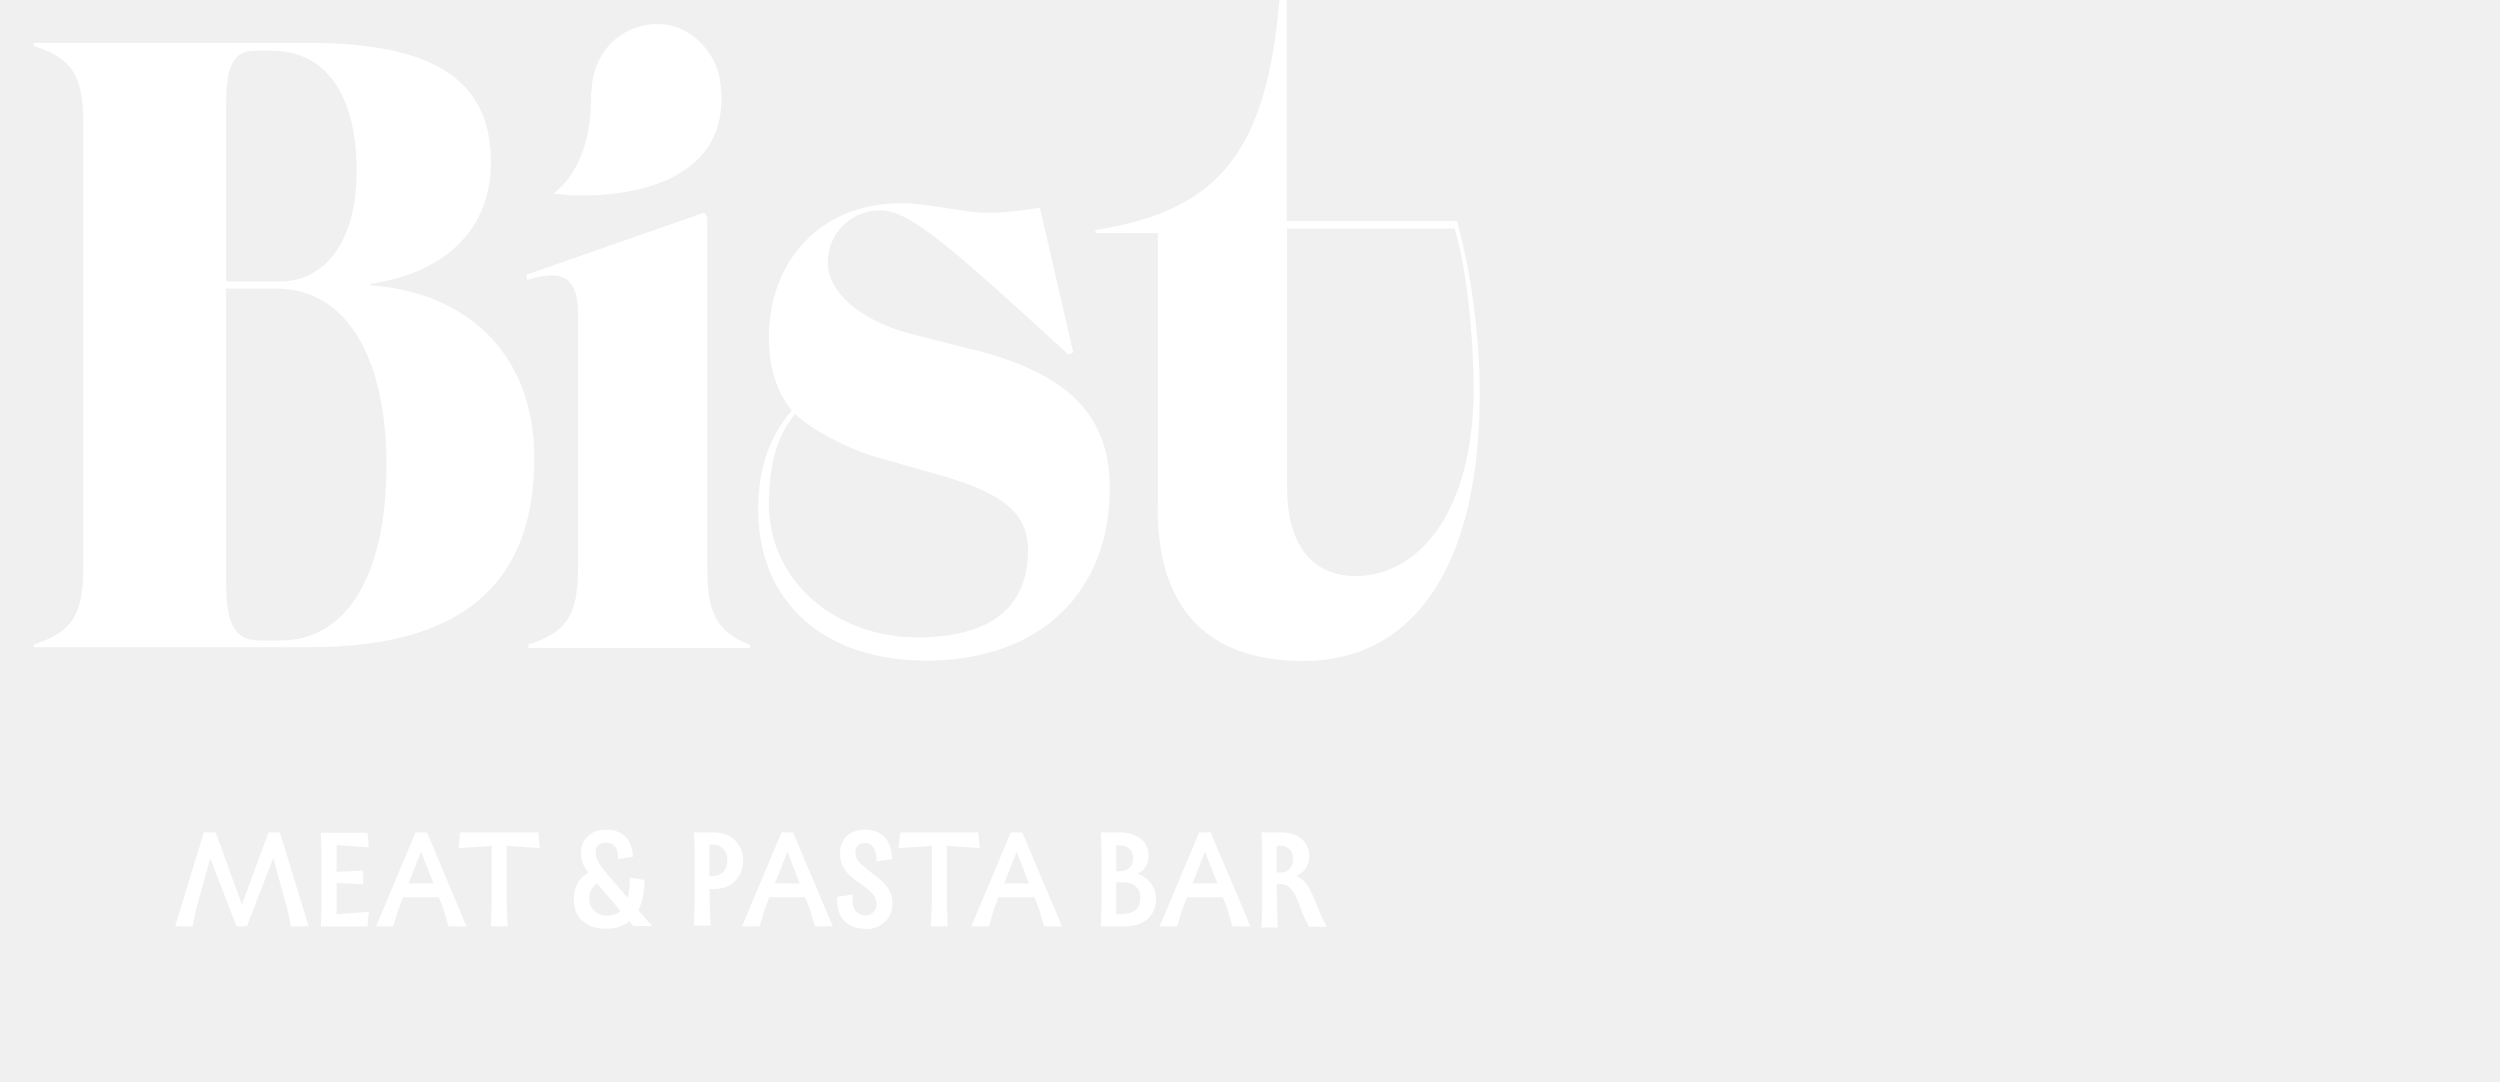
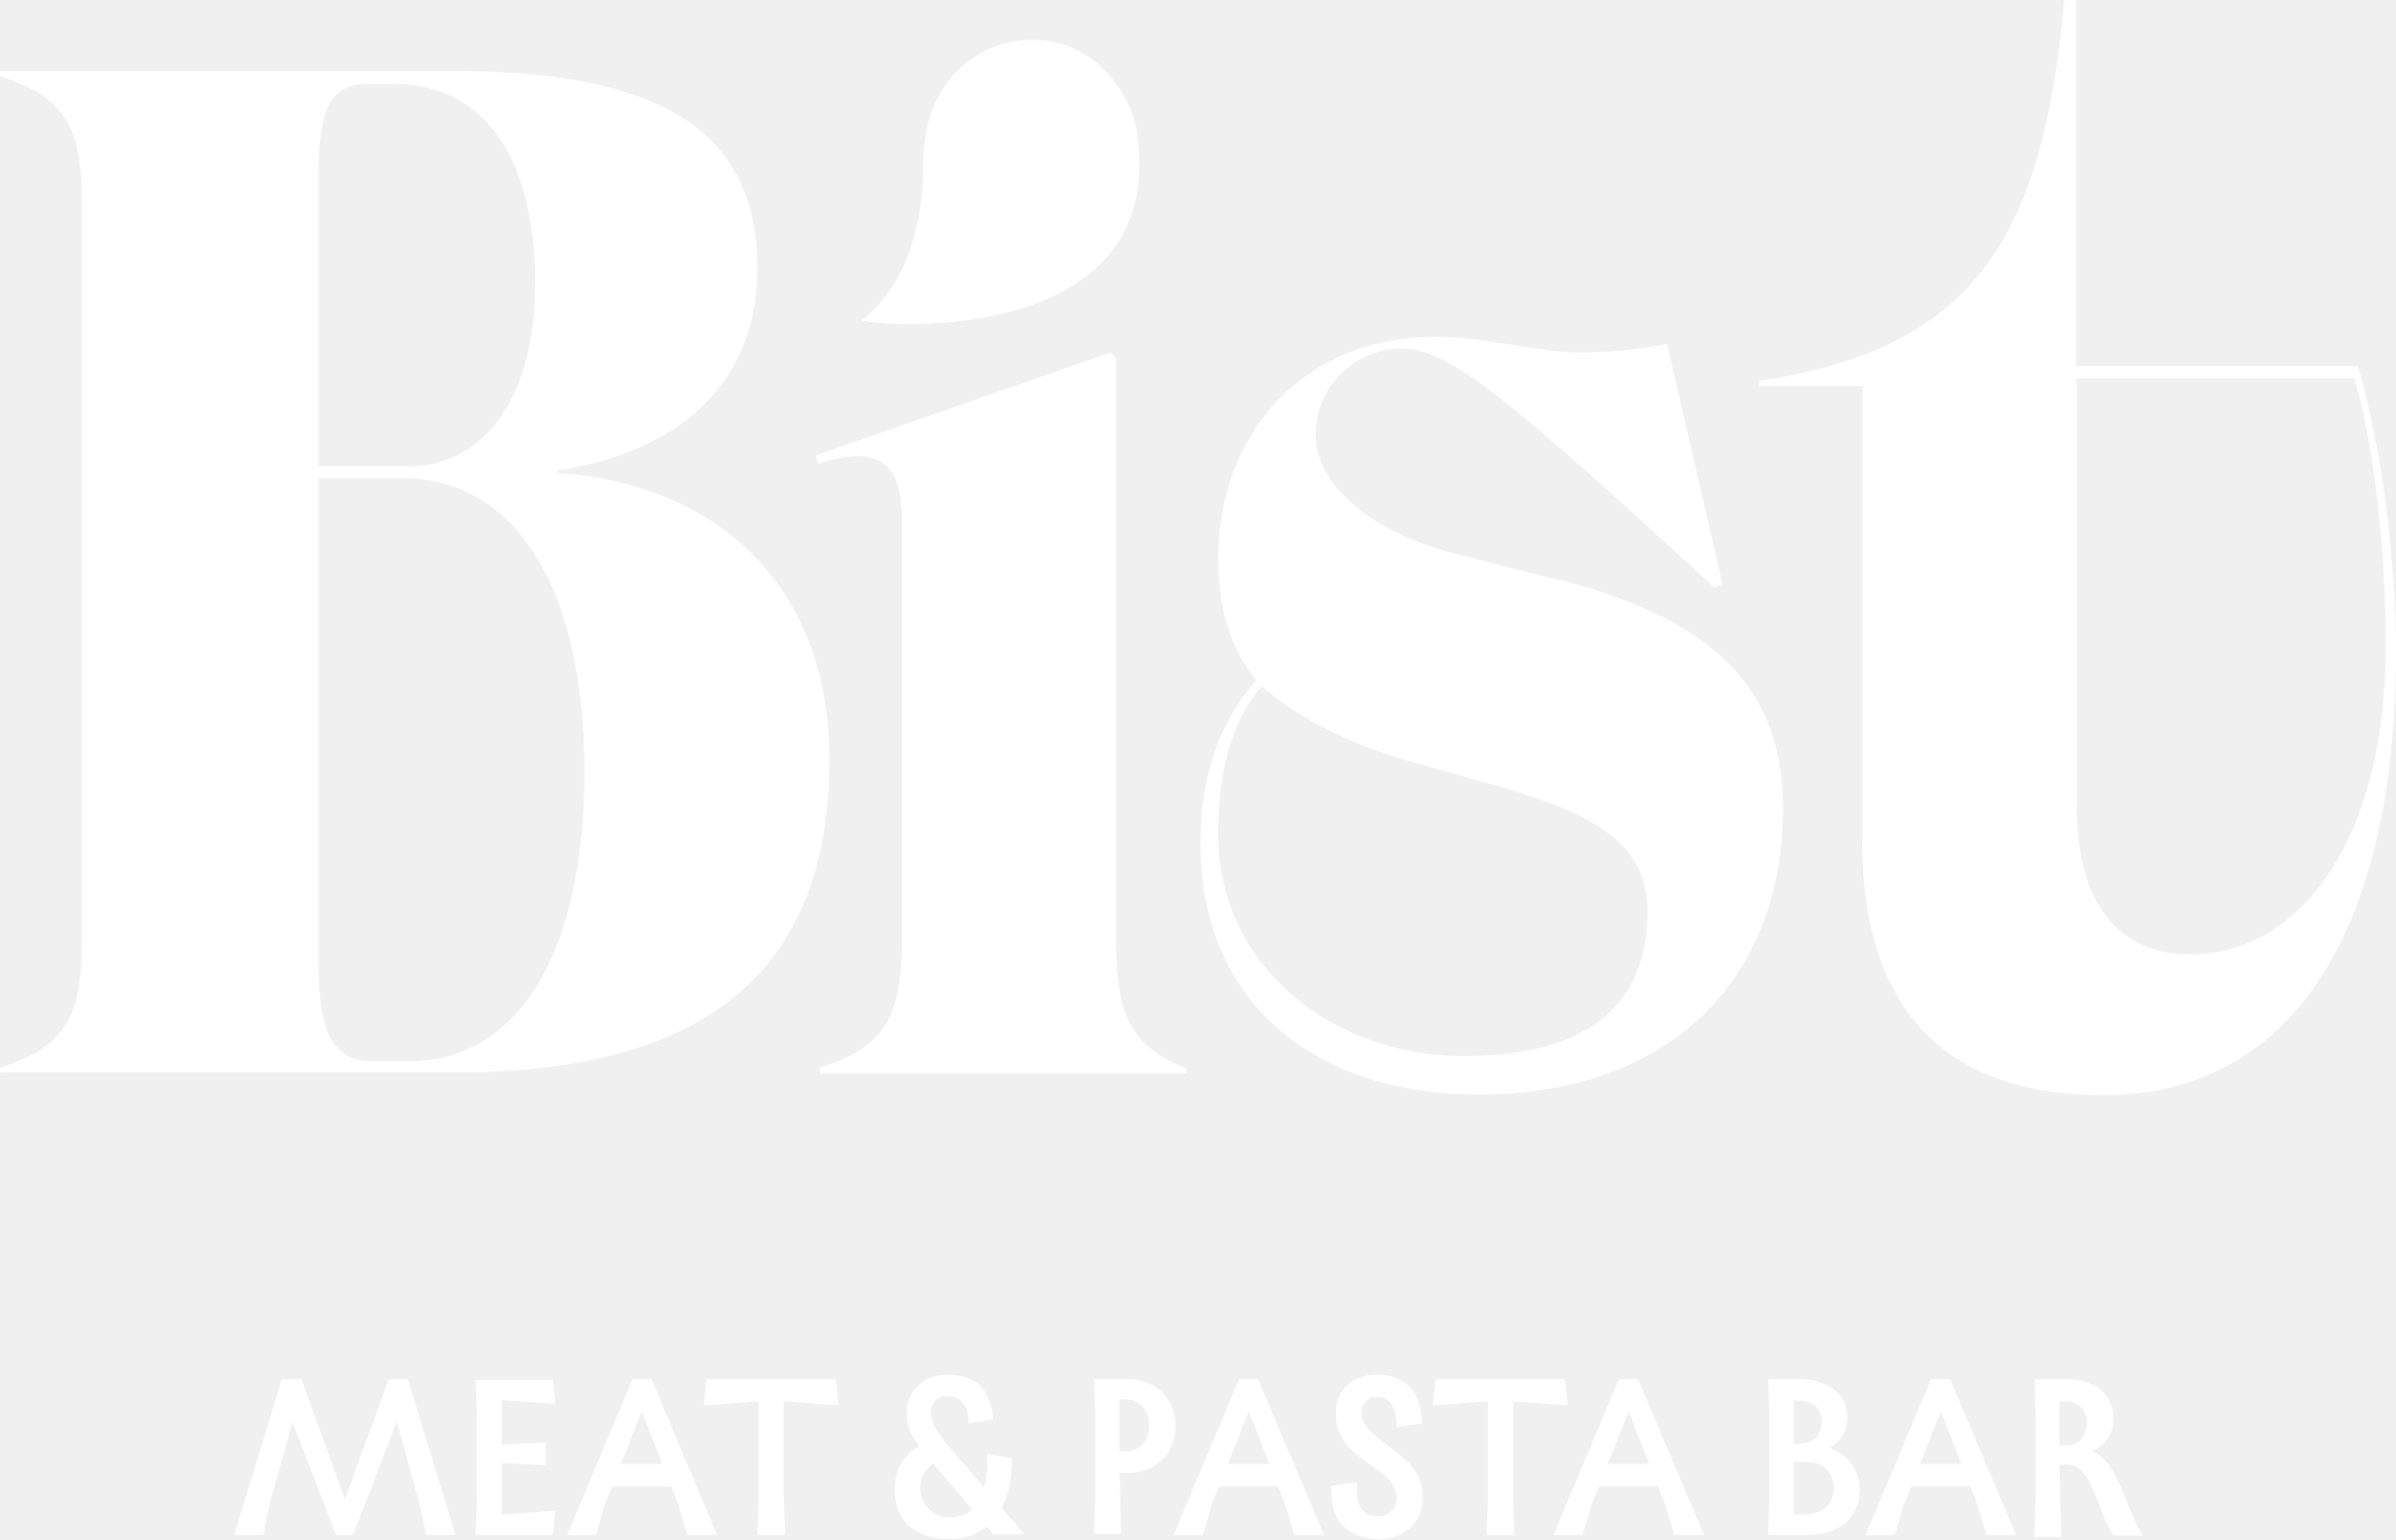
- <svg xmlns="http://www.w3.org/2000/svg" width="185" height="80" viewBox="0 0 185 80" fill="none">
+ <svg xmlns="http://www.w3.org/2000/svg" width="107" height="68.76" viewBox="2.5 0 107 68.76" fill="none">
  <path d="M43.76 6.896C43.866 2.909 47.291 1.105 50.052 2.007C51.698 2.589 52.866 4.073 53.238 5.673C54.831 15.014 43.096 14.723 40.972 14.315C43.122 12.628 43.813 9.66 43.733 6.866" fill="#ffffff" />
  <path d="M2.5 47.922V47.689C5.766 46.67 6.164 44.983 6.164 41.637V9.427C6.164 6.11 5.766 4.422 2.5 3.404V3.171H22.732C31.998 3.171 36.326 5.848 36.326 11.987C36.326 16.963 33.007 20.163 27.405 21.007V21.124C34.228 21.56 39.538 25.924 39.538 33.897C39.538 43.15 34.281 47.893 22.918 47.893H2.527L2.5 47.922ZM16.731 20.833H20.687C24.139 20.833 26.449 17.719 26.396 12.482C26.343 7.128 24.192 3.753 20.103 3.753H18.829C17.13 3.753 16.731 5.179 16.731 7.739V20.833ZM20.74 47.398C25.759 47.398 28.599 42.393 28.599 34.45C28.599 26.506 25.679 21.356 20.448 21.356H16.731V43.004C16.731 45.885 17.209 47.398 19.174 47.398H20.74Z" fill="#ffffff" />
  <path d="M72.169 25.896C78.461 27.555 82.125 30.29 82.125 36.109C82.125 43.703 77.107 48.883 68.531 48.883C61.071 48.883 56.105 44.663 56.105 37.651C56.105 34.654 56.982 32.21 58.601 30.377C57.486 29.038 56.902 27.235 56.902 24.936C56.902 19.495 60.566 15.043 66.646 15.043C68.797 15.043 71.266 15.741 72.992 15.741C74.399 15.741 75.434 15.625 76.948 15.363L79.417 26.071L79.072 26.245C70.151 18.069 67.283 15.567 65.133 15.567C62.982 15.567 61.256 17.254 61.256 19.437C61.256 21.619 63.672 23.714 67.283 24.674L72.062 25.896H72.169ZM76.072 40.706C76.072 37.884 74.08 36.487 69.726 35.207L65 33.869C62.61 33.17 60.168 31.861 58.84 30.639C57.433 32.297 56.902 34.596 56.902 37.273C56.902 43.209 62.079 47.166 67.841 47.166C73.602 47.166 76.072 44.722 76.072 40.706Z" fill="#ffffff" />
  <path d="M85.684 37.506V17.254H81.064V17.022C90.33 15.567 93.702 11.115 94.684 0H95.216V16.352H107.801C108.916 20.193 109.5 25.198 109.5 29.097C109.5 41.928 104.615 48.912 96.437 48.912C89.321 48.912 85.657 45.013 85.657 37.535M109.048 28.806C109.048 25.023 108.571 20.018 107.641 16.905H95.242V36.051C95.242 40.328 97.101 42.627 100.313 42.627C105.039 42.627 109.048 37.768 109.048 28.806Z" fill="#ffffff" />
  <path d="M12.961 68.551L15.085 61.597H15.961L18.165 67.678H17.634L19.864 61.597H20.714L22.838 68.551H21.537L21.245 67.212L20.023 62.761H20.501L18.271 68.551H17.501L15.271 62.761H15.775L14.527 67.212L14.262 68.551H12.961Z" fill="#ffffff" />
  <path d="M23.741 68.552L23.794 66.981V63.111L23.741 61.627H27.192L27.299 62.703L24.909 62.529V67.65L27.299 67.475L27.192 68.552H23.741ZM26.874 65.439L24.564 65.322V64.537L26.874 64.42V65.439Z" fill="#ffffff" />
  <path d="M27.829 68.551L30.75 61.597H31.599L34.52 68.551H33.193L32.794 67.212L30.883 62.324H31.44L29.502 67.212L29.104 68.551H27.803H27.829ZM29.502 66.398L29.874 65.379H32.555L32.927 66.398H29.529H29.502Z" fill="#ffffff" />
  <path d="M36.327 68.551L36.38 66.951V62.586L33.937 62.761L34.043 61.597H39.831L39.938 62.761L37.495 62.586V66.951L37.575 68.551H36.327Z" fill="#ffffff" />
  <path d="M44.822 68.726C44.318 68.726 43.893 68.639 43.521 68.435C43.176 68.26 42.884 67.999 42.724 67.678C42.539 67.358 42.459 66.98 42.459 66.515C42.459 66.107 42.539 65.729 42.724 65.409C42.884 65.089 43.123 64.827 43.441 64.652C43.733 64.478 44.079 64.361 44.477 64.361L44.902 65.176C44.636 65.176 44.397 65.234 44.211 65.351C44.026 65.467 43.866 65.613 43.76 65.816C43.654 66.02 43.601 66.224 43.601 66.486C43.601 66.835 43.707 67.155 43.972 67.388C44.211 67.62 44.53 67.766 44.902 67.766C45.486 67.766 45.911 67.533 46.203 67.038C46.495 66.544 46.627 65.845 46.601 64.943L47.69 65.118C47.69 66.282 47.45 67.155 46.946 67.795C46.468 68.406 45.778 68.726 44.902 68.726M44.211 65.438C43.893 65.06 43.654 64.769 43.495 64.536C43.335 64.303 43.202 64.1 43.123 63.867C43.043 63.634 42.99 63.372 42.99 63.081C42.99 62.79 43.07 62.499 43.202 62.237C43.362 62.005 43.574 61.801 43.84 61.626C44.105 61.481 44.45 61.394 44.849 61.394C45.433 61.394 45.911 61.568 46.256 61.888C46.601 62.208 46.813 62.732 46.84 63.401L45.751 63.576C45.751 63.139 45.672 62.819 45.486 62.645C45.327 62.441 45.114 62.354 44.822 62.354C44.583 62.354 44.397 62.412 44.264 62.557C44.132 62.703 44.079 62.877 44.079 63.081C44.079 63.314 44.158 63.576 44.291 63.809C44.424 64.041 44.663 64.361 44.981 64.74L48.247 68.522H46.866L44.211 65.409V65.438Z" fill="#ffffff" />
  <path d="M51.354 68.551L51.407 66.951V63.081L51.354 61.597H52.788C53.239 61.597 53.611 61.684 53.956 61.859C54.275 62.033 54.54 62.295 54.726 62.615C54.912 62.935 54.992 63.284 54.992 63.692C54.992 64.099 54.912 64.448 54.726 64.768C54.54 65.088 54.301 65.35 53.956 65.525C53.638 65.699 53.239 65.787 52.788 65.787H51.779V64.826H52.735C53.08 64.826 53.346 64.71 53.531 64.506C53.717 64.303 53.823 64.012 53.823 63.663C53.823 63.313 53.717 63.022 53.531 62.819C53.346 62.615 53.08 62.499 52.735 62.499H52.496V65.234L52.522 66.892L52.575 68.493H51.328L51.354 68.551Z" fill="#ffffff" />
  <path d="M54.911 68.551L57.832 61.597H58.681L61.629 68.551H60.301L59.903 67.212L57.991 62.324H58.549L56.61 67.212L56.212 68.551H54.911ZM56.584 66.398L56.956 65.379H59.637L60.009 66.398H56.61H56.584Z" fill="#ffffff" />
  <path d="M64.019 68.726C63.408 68.726 62.904 68.551 62.505 68.173C62.107 67.795 61.921 67.213 61.948 66.369L63.09 66.195C63.063 66.747 63.116 67.155 63.302 67.388C63.488 67.62 63.727 67.737 64.019 67.737C64.284 67.737 64.497 67.649 64.629 67.504C64.789 67.358 64.868 67.126 64.868 66.893C64.868 66.689 64.815 66.515 64.709 66.34C64.603 66.165 64.47 66.02 64.337 65.904C64.178 65.787 63.992 65.613 63.727 65.438C63.382 65.205 63.116 65.001 62.904 64.798C62.691 64.623 62.505 64.391 62.373 64.1C62.213 63.809 62.16 63.489 62.16 63.11C62.16 62.79 62.24 62.499 62.373 62.237C62.505 61.975 62.718 61.772 63.01 61.626C63.275 61.481 63.62 61.394 63.992 61.394C64.576 61.394 65.054 61.568 65.426 61.917C65.798 62.267 65.984 62.819 66.01 63.576L64.868 63.75C64.868 63.256 64.789 62.907 64.629 62.703C64.47 62.499 64.258 62.383 63.992 62.383C63.78 62.383 63.594 62.441 63.488 62.587C63.355 62.703 63.302 62.877 63.302 63.081C63.302 63.372 63.408 63.605 63.594 63.809C63.78 64.012 64.072 64.274 64.47 64.565C64.815 64.827 65.081 65.031 65.293 65.234C65.506 65.438 65.665 65.642 65.824 65.933C65.984 66.195 66.037 66.515 66.037 66.864C66.037 67.213 65.957 67.533 65.798 67.824C65.638 68.115 65.399 68.319 65.107 68.493C64.815 68.668 64.444 68.755 64.045 68.755" fill="#ffffff" />
  <path d="M68.877 68.551L68.957 66.951V62.586L66.487 62.761L66.62 61.597H72.382L72.514 62.761L70.072 62.586V66.951L70.125 68.551H68.877Z" fill="#ffffff" />
  <path d="M71.876 68.551L74.797 61.597H75.647L78.594 68.551H77.266L76.868 67.212L74.956 62.324H75.514L73.576 67.212L73.177 68.551H71.876ZM73.549 66.398L73.921 65.379H76.603L76.974 66.398H73.576H73.549Z" fill="#ffffff" />
  <path d="M81.462 68.551L81.515 66.951V63.081L81.462 61.597H82.843C83.294 61.597 83.692 61.684 84.011 61.83C84.329 61.975 84.595 62.179 84.754 62.441C84.913 62.702 84.993 62.964 84.993 63.284C84.993 63.692 84.887 64.012 84.675 64.274C84.462 64.535 84.144 64.71 83.745 64.856V64.535C84.117 64.594 84.436 64.739 84.728 64.943C84.993 65.147 85.206 65.35 85.338 65.641C85.471 65.903 85.551 66.194 85.551 66.485C85.551 66.892 85.471 67.242 85.285 67.561C85.099 67.882 84.834 68.114 84.489 68.289C84.144 68.463 83.719 68.551 83.267 68.551H81.489H81.462ZM83.161 67.62C83.559 67.62 83.852 67.503 84.064 67.3C84.276 67.096 84.382 66.805 84.382 66.456C84.382 66.107 84.276 65.816 84.064 65.612C83.852 65.408 83.559 65.292 83.161 65.292H82.046V64.477H82.79C83.135 64.477 83.4 64.39 83.586 64.215C83.772 64.041 83.852 63.808 83.852 63.517C83.852 63.226 83.772 62.964 83.586 62.819C83.4 62.644 83.135 62.557 82.79 62.557H82.604V67.649H83.161V67.62Z" fill="#ffffff" />
  <path d="M85.816 68.551L88.737 61.597H89.586L92.533 68.551H91.206L90.808 67.212L88.896 62.324H89.453L87.515 67.212L87.117 68.551H85.816ZM87.462 66.398L87.834 65.379H90.515L90.887 66.398H87.489H87.462Z" fill="#ffffff" />
  <path d="M93.357 68.551L93.41 66.951V63.081L93.357 61.597H94.817C95.242 61.597 95.614 61.684 95.932 61.83C96.251 61.975 96.49 62.208 96.649 62.47C96.808 62.731 96.888 63.022 96.888 63.343C96.888 63.721 96.782 64.041 96.596 64.303C96.41 64.564 96.118 64.739 95.746 64.885V64.739C96.012 64.826 96.251 64.972 96.463 65.176C96.676 65.379 96.835 65.641 96.968 65.903C97.1 66.165 97.26 66.514 97.446 66.98C97.605 67.358 97.711 67.649 97.817 67.882C97.924 68.114 98.03 68.318 98.162 68.522V68.58H96.888C96.782 68.405 96.676 68.231 96.57 67.998C96.463 67.794 96.357 67.532 96.251 67.212C96.091 66.805 95.959 66.485 95.853 66.252C95.746 66.019 95.587 65.816 95.401 65.641C95.215 65.466 95.003 65.408 94.737 65.408H93.994V64.565H94.737C95.029 64.565 95.269 64.477 95.428 64.303C95.587 64.128 95.693 63.866 95.693 63.575C95.693 63.284 95.614 63.022 95.428 62.848C95.242 62.673 95.029 62.586 94.737 62.586H94.472V65.001L94.499 67.038L94.552 68.638H93.304L93.357 68.551Z" fill="#ffffff" />
  <path d="M39.114 47.922V47.689C42.379 46.671 42.778 44.983 42.778 41.666V23.277C42.778 20.717 41.822 19.815 39.034 20.717L38.928 20.338L52.097 15.741L52.336 16.003V41.696C52.336 44.896 52.681 46.642 55.495 47.718V47.951H39.114V47.922Z" fill="#ffffff" />
</svg>
